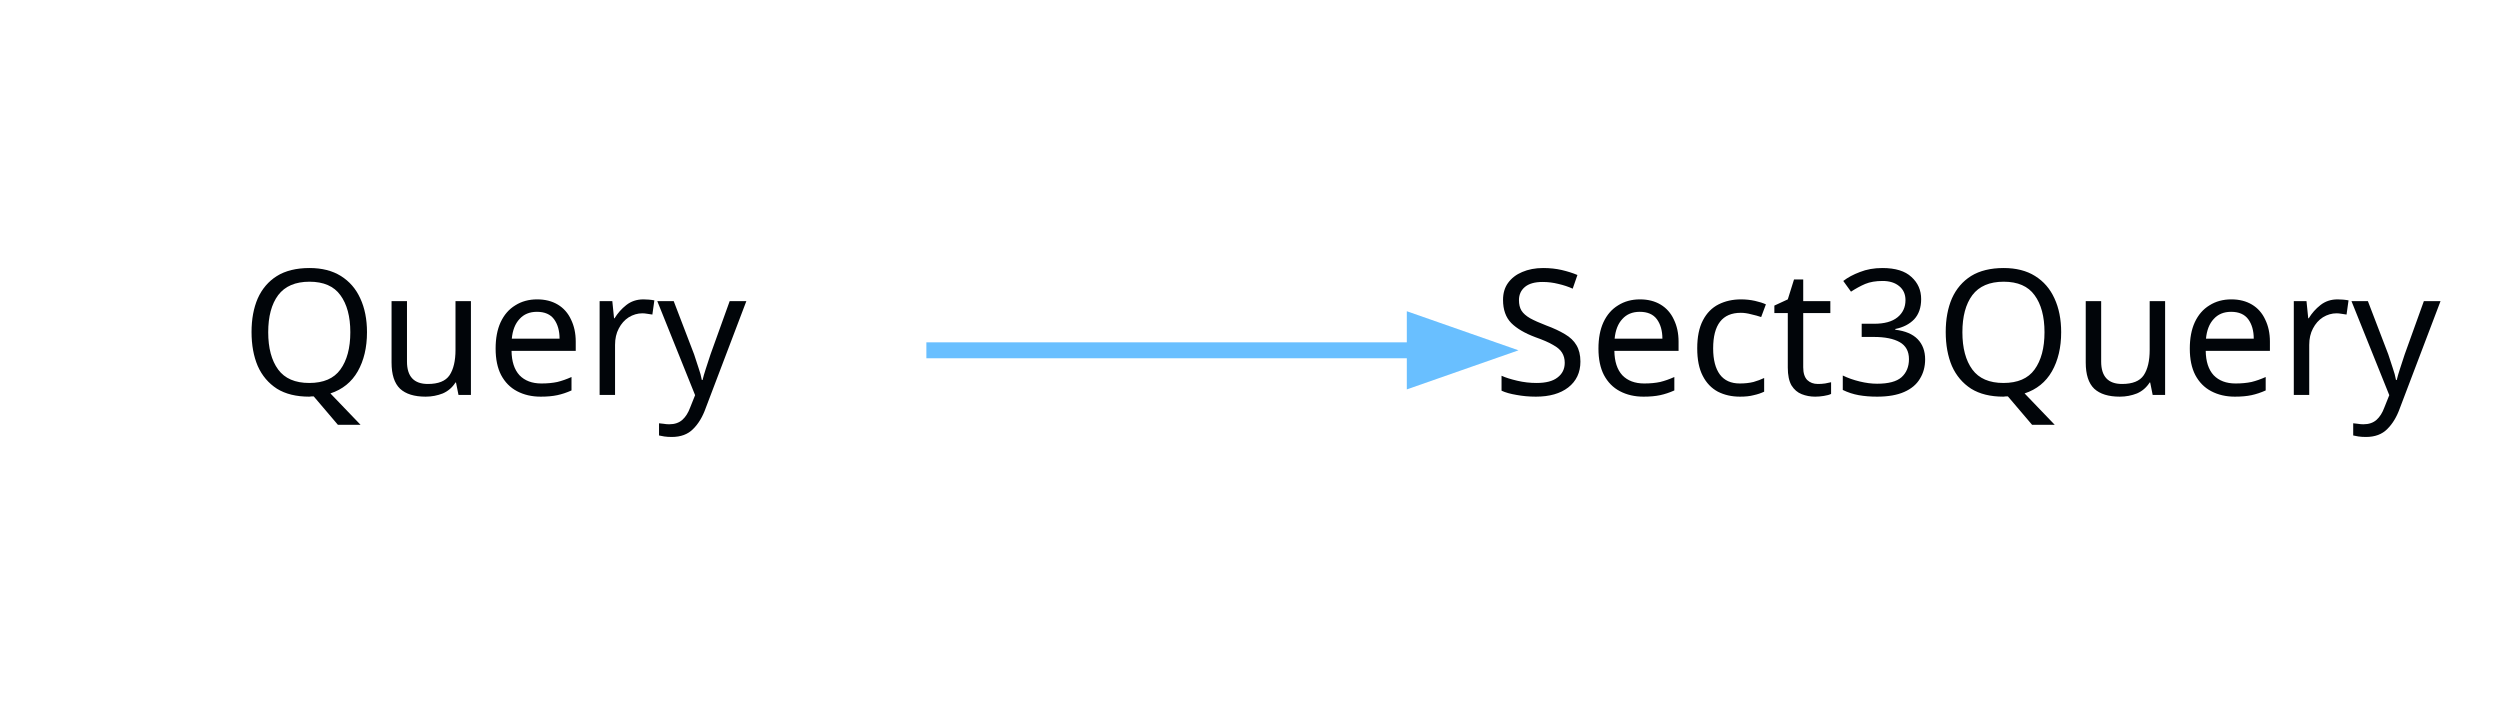
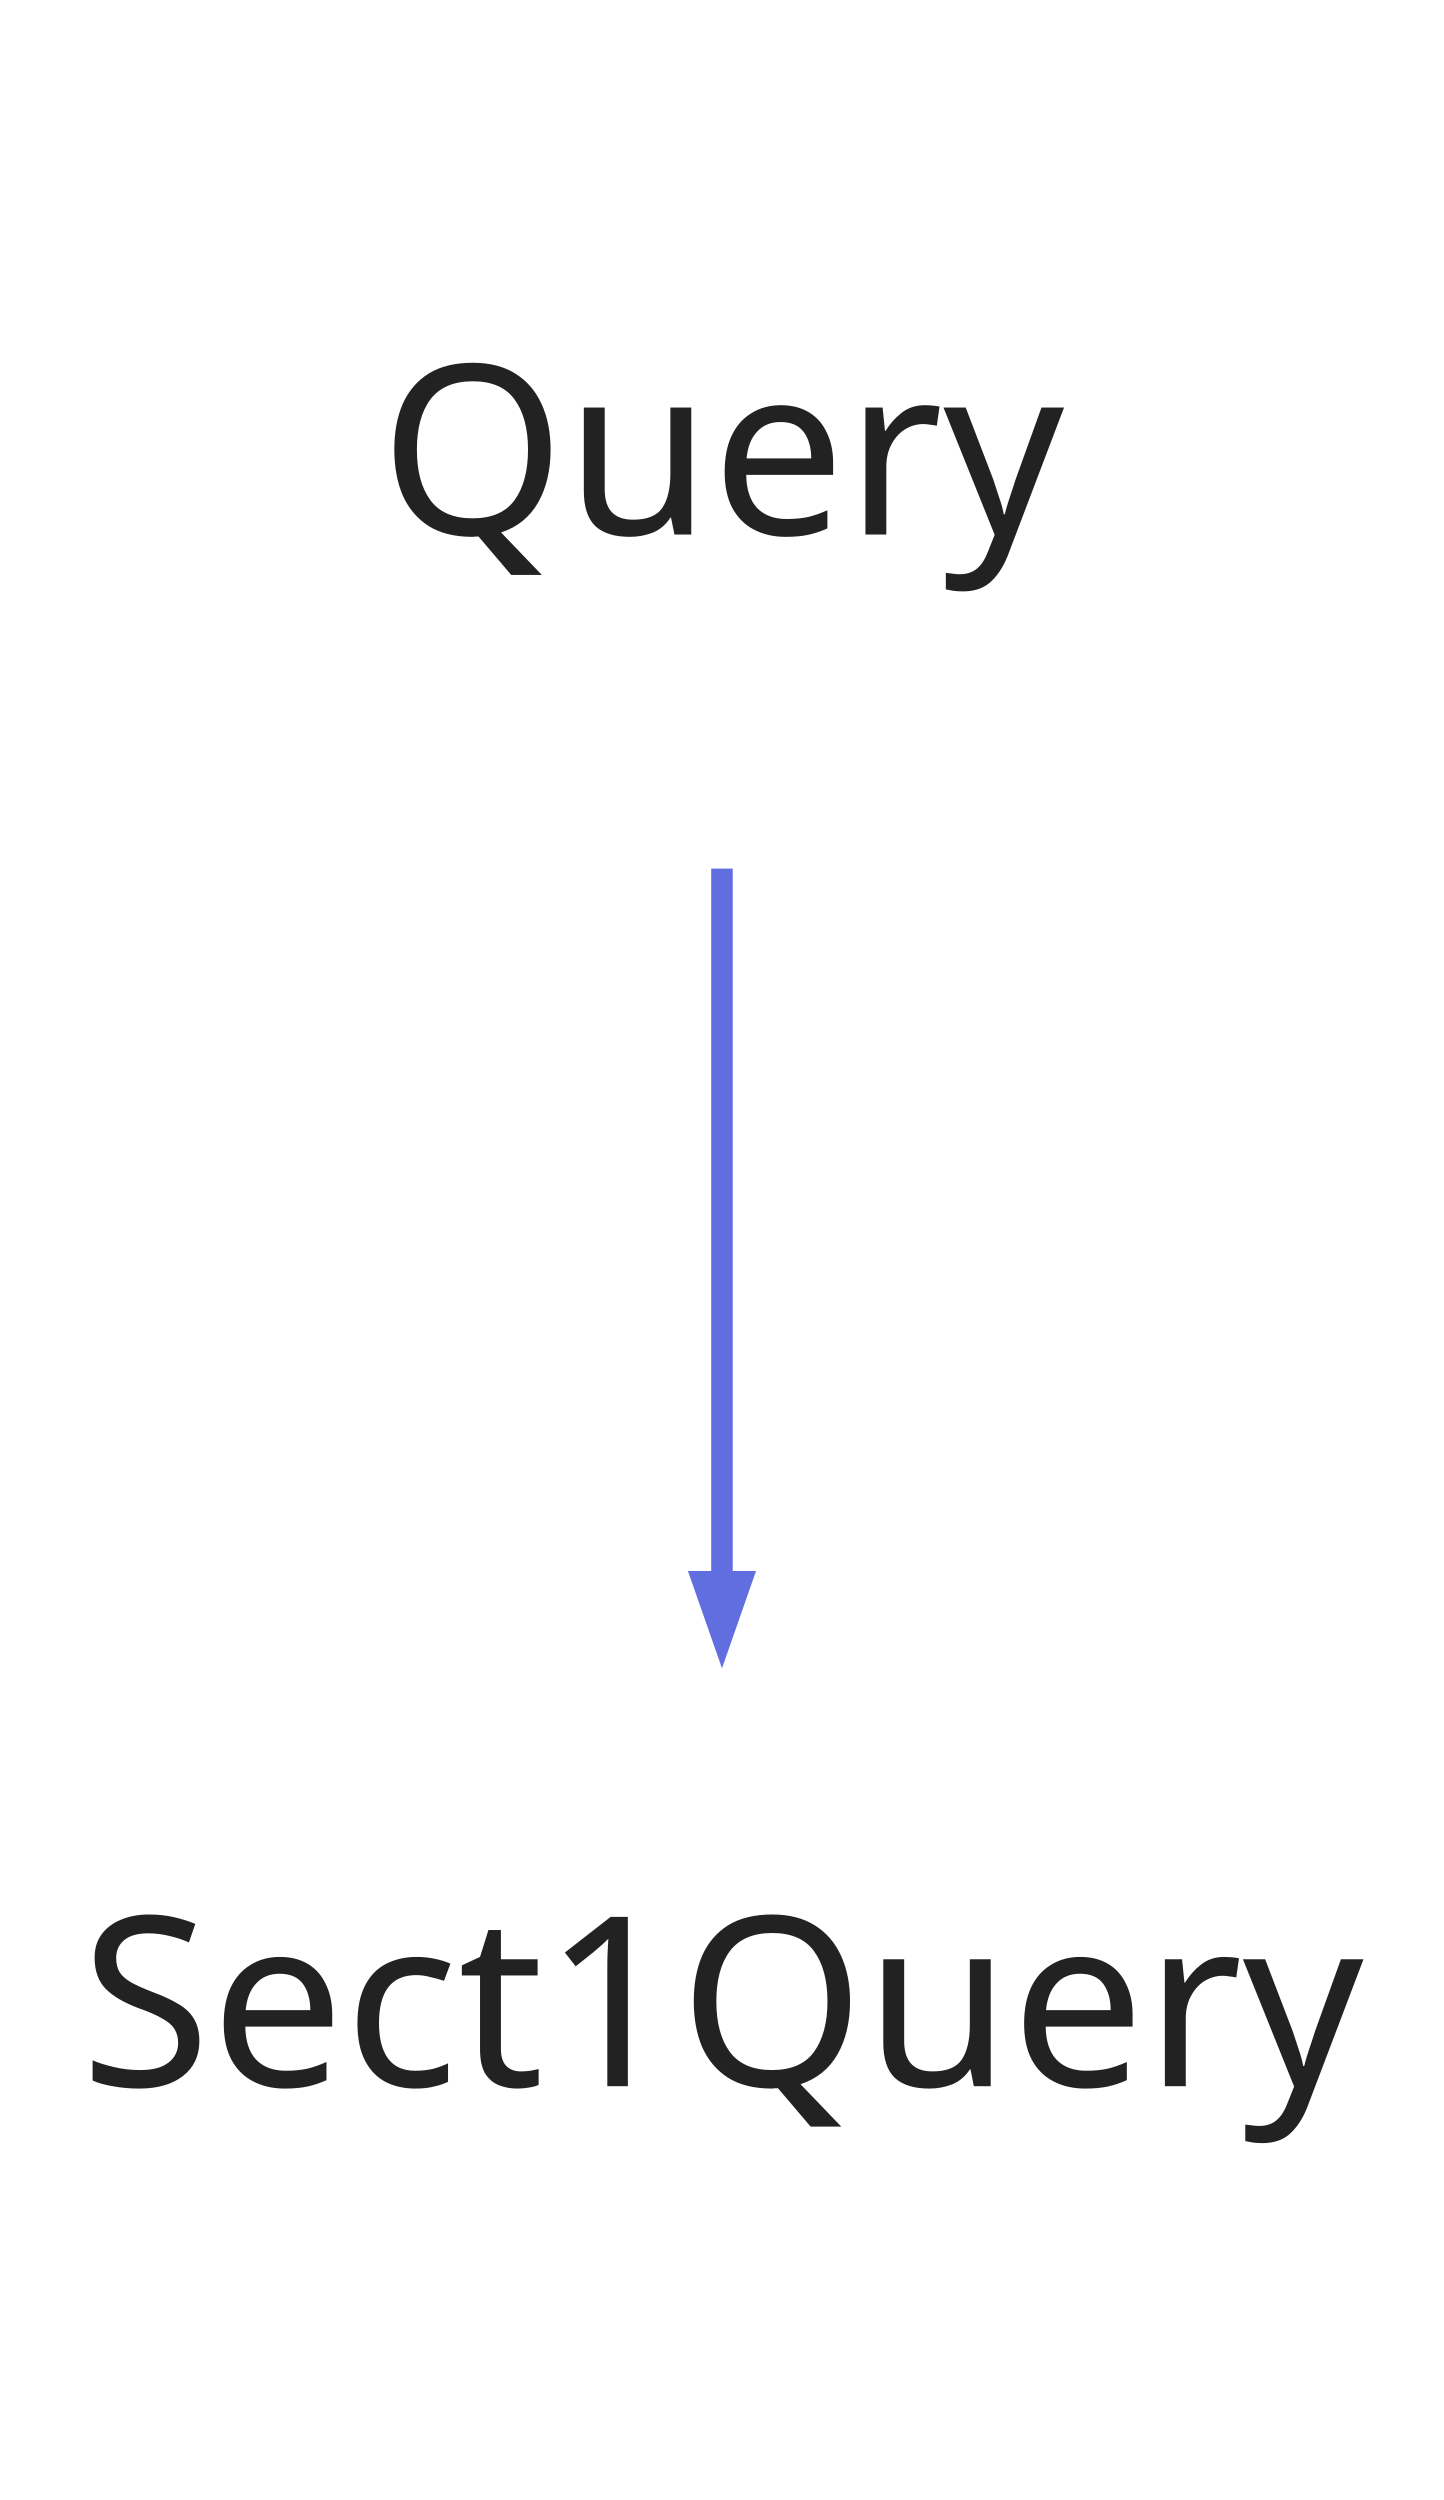
- <svg xmlns="http://www.w3.org/2000/svg" width="157pt" height="44pt" viewBox="0.00 0.00 157.00 44.00">
-   <g id="graph0" class="graph" transform="scale(1 1) rotate(0) translate(4 40)">
-     <polygon fill="none" stroke="none" points="-4,4 -4,-40 153,-40 153,4 -4,4" />
+ <svg xmlns="http://www.w3.org/2000/svg" width="67pt" height="116pt" viewBox="0.00 0.00 67.00 116.00">
+   <g id="graph0" class="graph" transform="scale(1 1) rotate(0) translate(4 112)">
+     <polygon fill="none" stroke="none" points="-4,4 -4,-112 63,-112 63,4 -4,4" />
    <g id="node1" class="node">
-       <text text-anchor="middle" x="27" y="-15.2" font-family="Segoe UI" font-size="11.00" fill="#010509">Query</text>
+       <text text-anchor="middle" x="29.5" y="-87.2" font-family="Segoe UI" font-size="11.00" fill="#222222">Query</text>
    </g>
    <g id="node2" class="node">
-       <text text-anchor="middle" x="119.5" y="-15.2" font-family="Segoe UI" font-size="11.00" fill="#010509">Sect3Query</text>
+       <text text-anchor="middle" x="29.5" y="-15.2" font-family="Segoe UI" font-size="11.00" fill="#222222">Sect1Query</text>
    </g>
    <g id="edge1" class="edge">
-       <path fill="none" stroke="#69bfff" d="M54.176,-18C63.69,-18 74.58,-18 84.661,-18" />
-       <polygon fill="#69bfff" stroke="#69bfff" points="84.848,-19.75 89.848,-18 84.848,-16.25 84.848,-19.75" />
+       <path fill="none" stroke="#606ee0" d="M29.5,-71.697C29.5,-61.694 29.5,-49.074 29.5,-38.693" />
+       <polygon fill="#606ee0" stroke="#606ee0" points="30.375,-38.604 29.5,-36.104 28.625,-38.604 30.375,-38.604" />
    </g>
  </g>
</svg>
